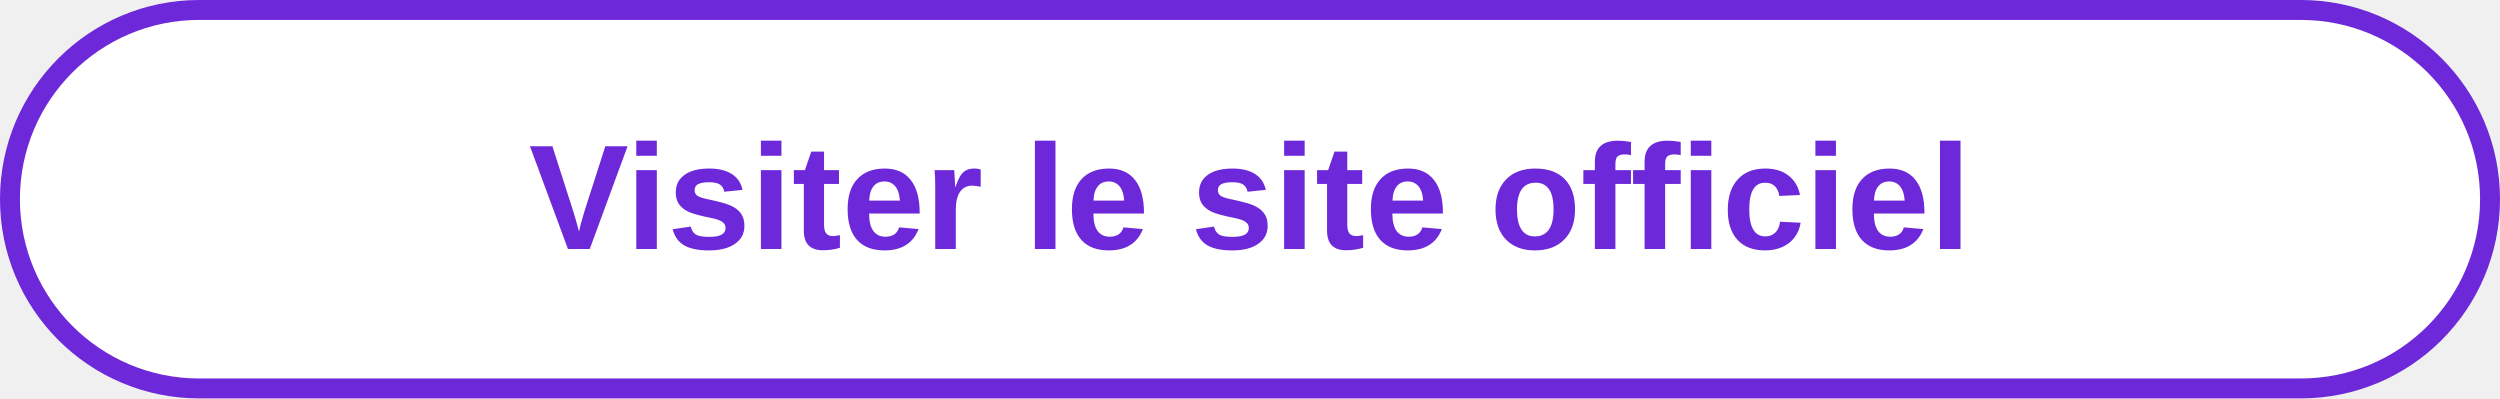
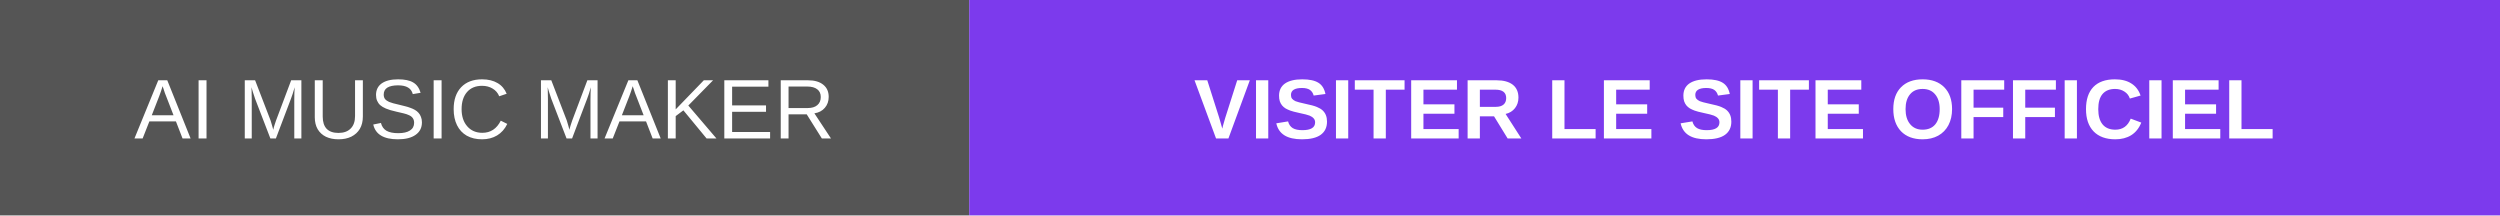
- <svg xmlns="http://www.w3.org/2000/svg" width="251" height="40" viewBox="0 0 251 40">
-   <rect x="1" y="1" width="249" height="38" rx="19" fill="#ffffff" stroke="#6d28d9" stroke-width="2" />
-   <text x="50%" y="25" text-anchor="middle" font-family="Arial,sans-serif" font-size="15" font-weight="600" fill="#6d28d9">Visiter le site officiel</text>
+ <svg xmlns="http://www.w3.org/2000/svg" width="325" height="28" viewBox="0 0 325 28">
+   <rect width="126" height="28" fill="#555" />
+   <rect x="126" width="199" height="28" fill="#7c3aed" />
+   <g fill="white" font-family="Arial,sans-serif" font-size="11" text-anchor="middle">
+     <text x="63.0" y="18">AI MUSIC MAKER</text>
+     <text x="225.5" y="18" font-weight="700">VISITER LE SITE OFFICIEL</text>
+   </g>
</svg>
